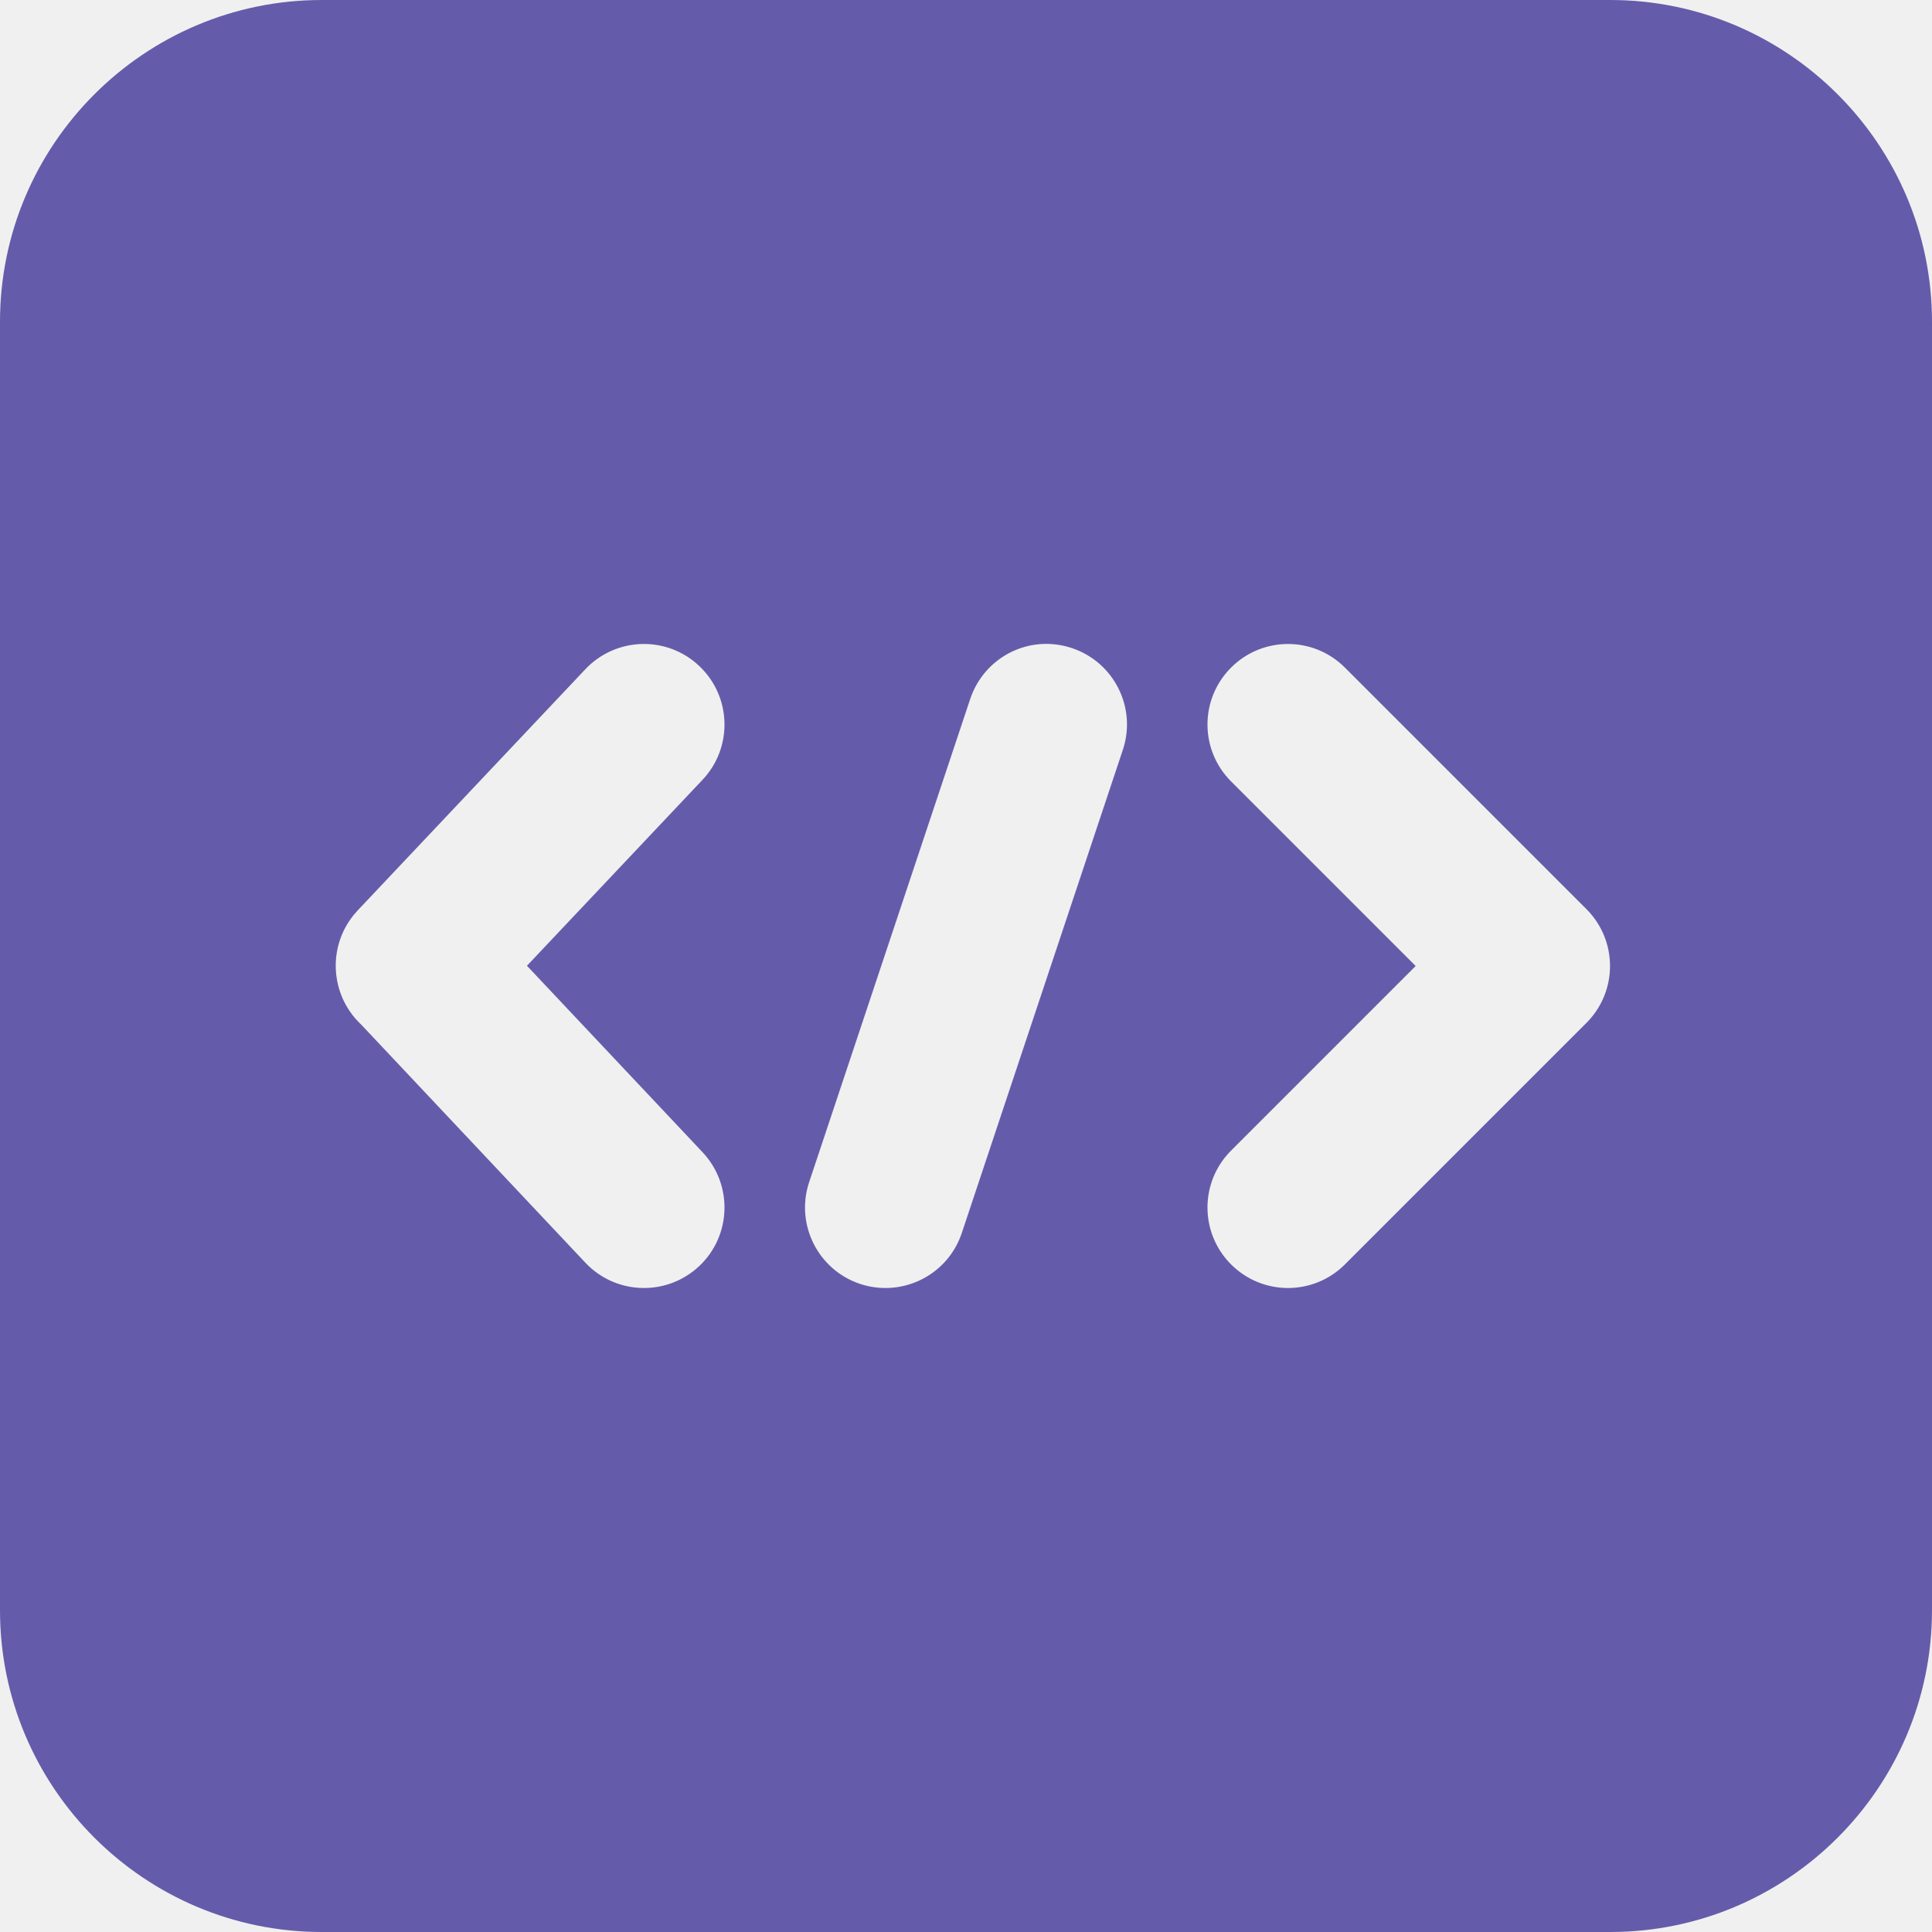
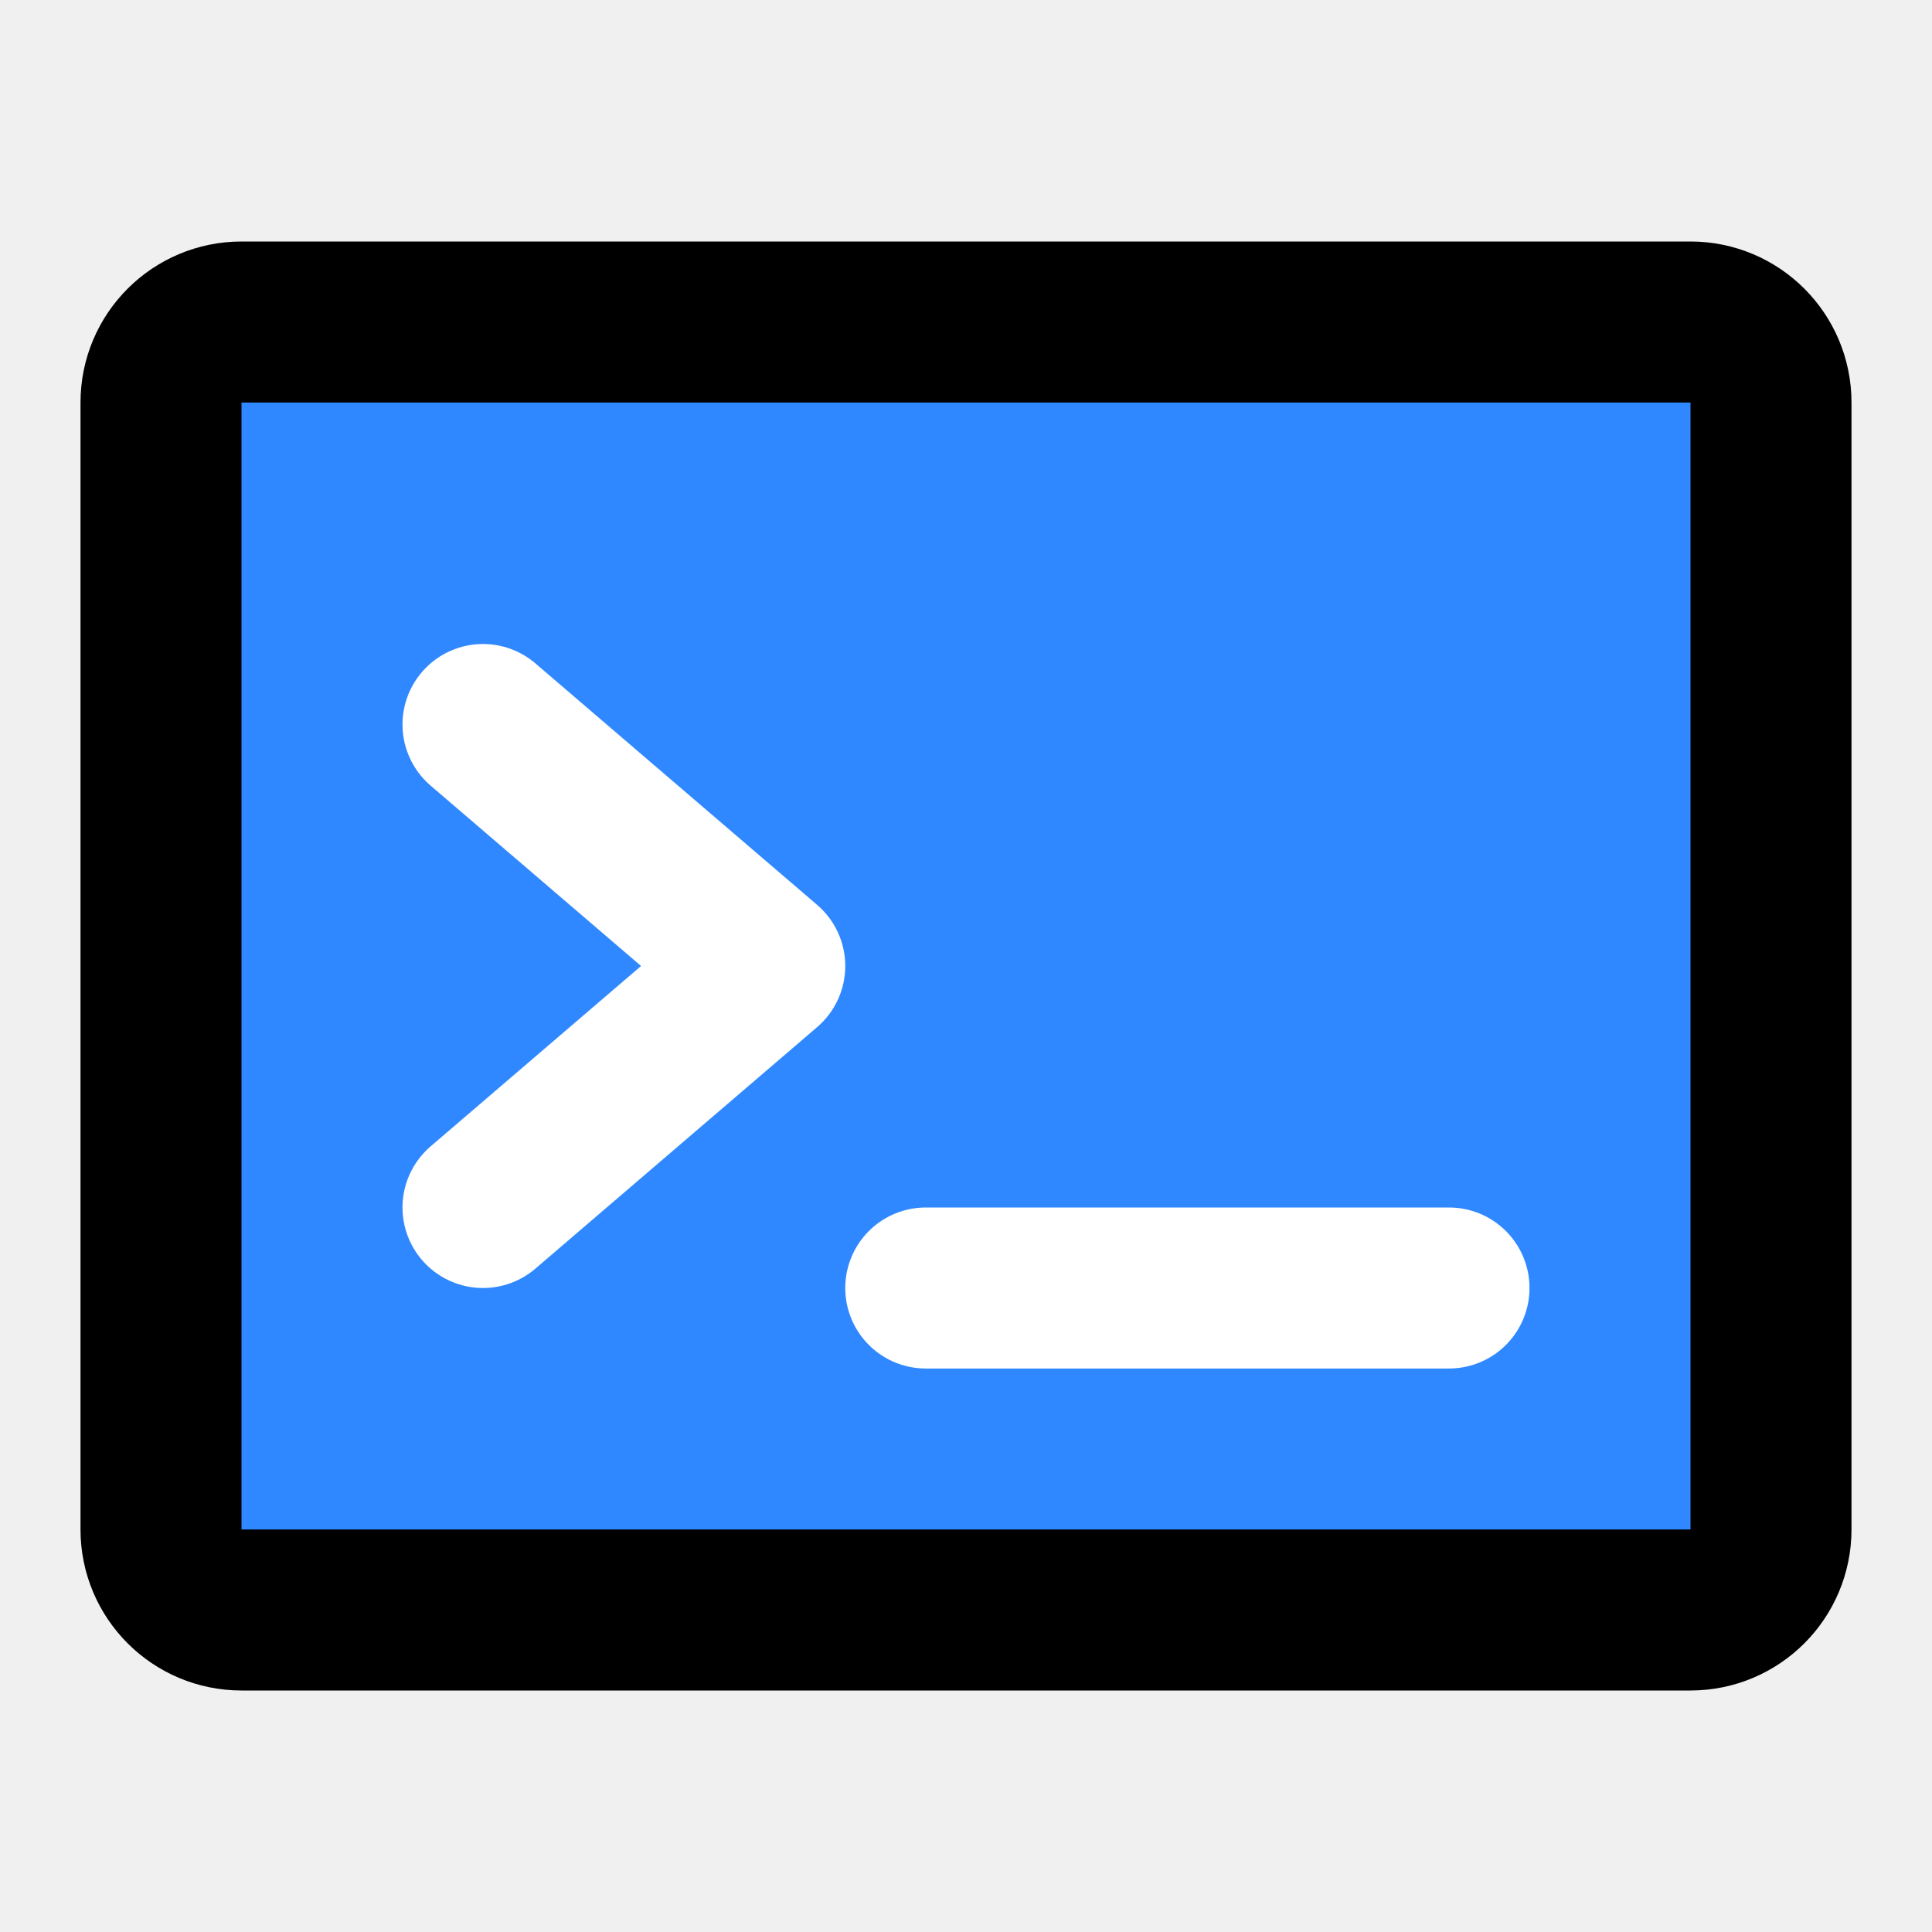
- <svg xmlns="http://www.w3.org/2000/svg" fill="#645CAA" height="800px" width="800px" version="1.1" id="Layer_1" viewBox="0 0 512 512" xml:space="preserve">
-   <g>
-     <g>
-       <path d="M426.731,0H85.269C38.251,0,0,38.251,0,85.269v341.461C0,473.749,38.251,512,85.269,512h341.461    C473.749,512,512,473.749,512,426.731V85.269C512,38.251,473.749,0,426.731,0z M186.197,305.365    c8.064,8.576,7.68,22.08-0.896,30.165c-4.139,3.883-9.387,5.803-14.635,5.803c-5.675,0-11.328-2.24-15.531-6.699l-59.413-63.104    c-2.091-1.963-3.797-4.352-4.992-7.083c-3.371-7.829-1.835-16.896,3.989-23.104l60.416-64c8.107-8.555,21.589-8.96,30.165-0.853    c8.576,8.085,8.96,21.589,0.896,30.144l-46.549,49.301L186.197,305.365z M297.557,198.741l-42.667,128    c-2.965,8.939-11.285,14.592-20.224,14.592c-2.24,0-4.501-0.341-6.741-1.088c-11.179-3.733-17.216-15.829-13.483-26.987    l42.667-128c3.733-11.179,15.701-17.28,26.965-13.504C295.253,175.488,301.291,187.563,297.557,198.741z M420.416,271.083l-64,64    c-4.16,4.16-9.621,6.251-15.083,6.251c-5.461,0-10.923-2.091-15.083-6.251c-8.341-8.341-8.341-21.824,0-30.165L375.168,256    l-48.917-48.917c-8.341-8.341-8.341-21.824,0-30.165s21.824-8.341,30.165,0l64,64    C428.757,249.259,428.757,262.741,420.416,271.083z" />
-     </g>
-   </g>
+ <svg xmlns="http://www.w3.org/2000/svg" width="800px" height="800px" viewBox="0 0 48 48" fill="none">
+   <rect width="48" height="48" fill="white" fill-opacity="0.01" />
+   <rect x="4" y="8" width="40" height="32" rx="2" fill="#2F88FF" stroke="#000000" stroke-width="4" stroke-linejoin="round" />
+   <path d="M12 18L19 24L12 30" stroke="white" stroke-width="4" stroke-linecap="round" stroke-linejoin="round" />
+   <path d="M23 32H36" stroke="white" stroke-width="4" stroke-linecap="round" stroke-linejoin="round" />
</svg>
